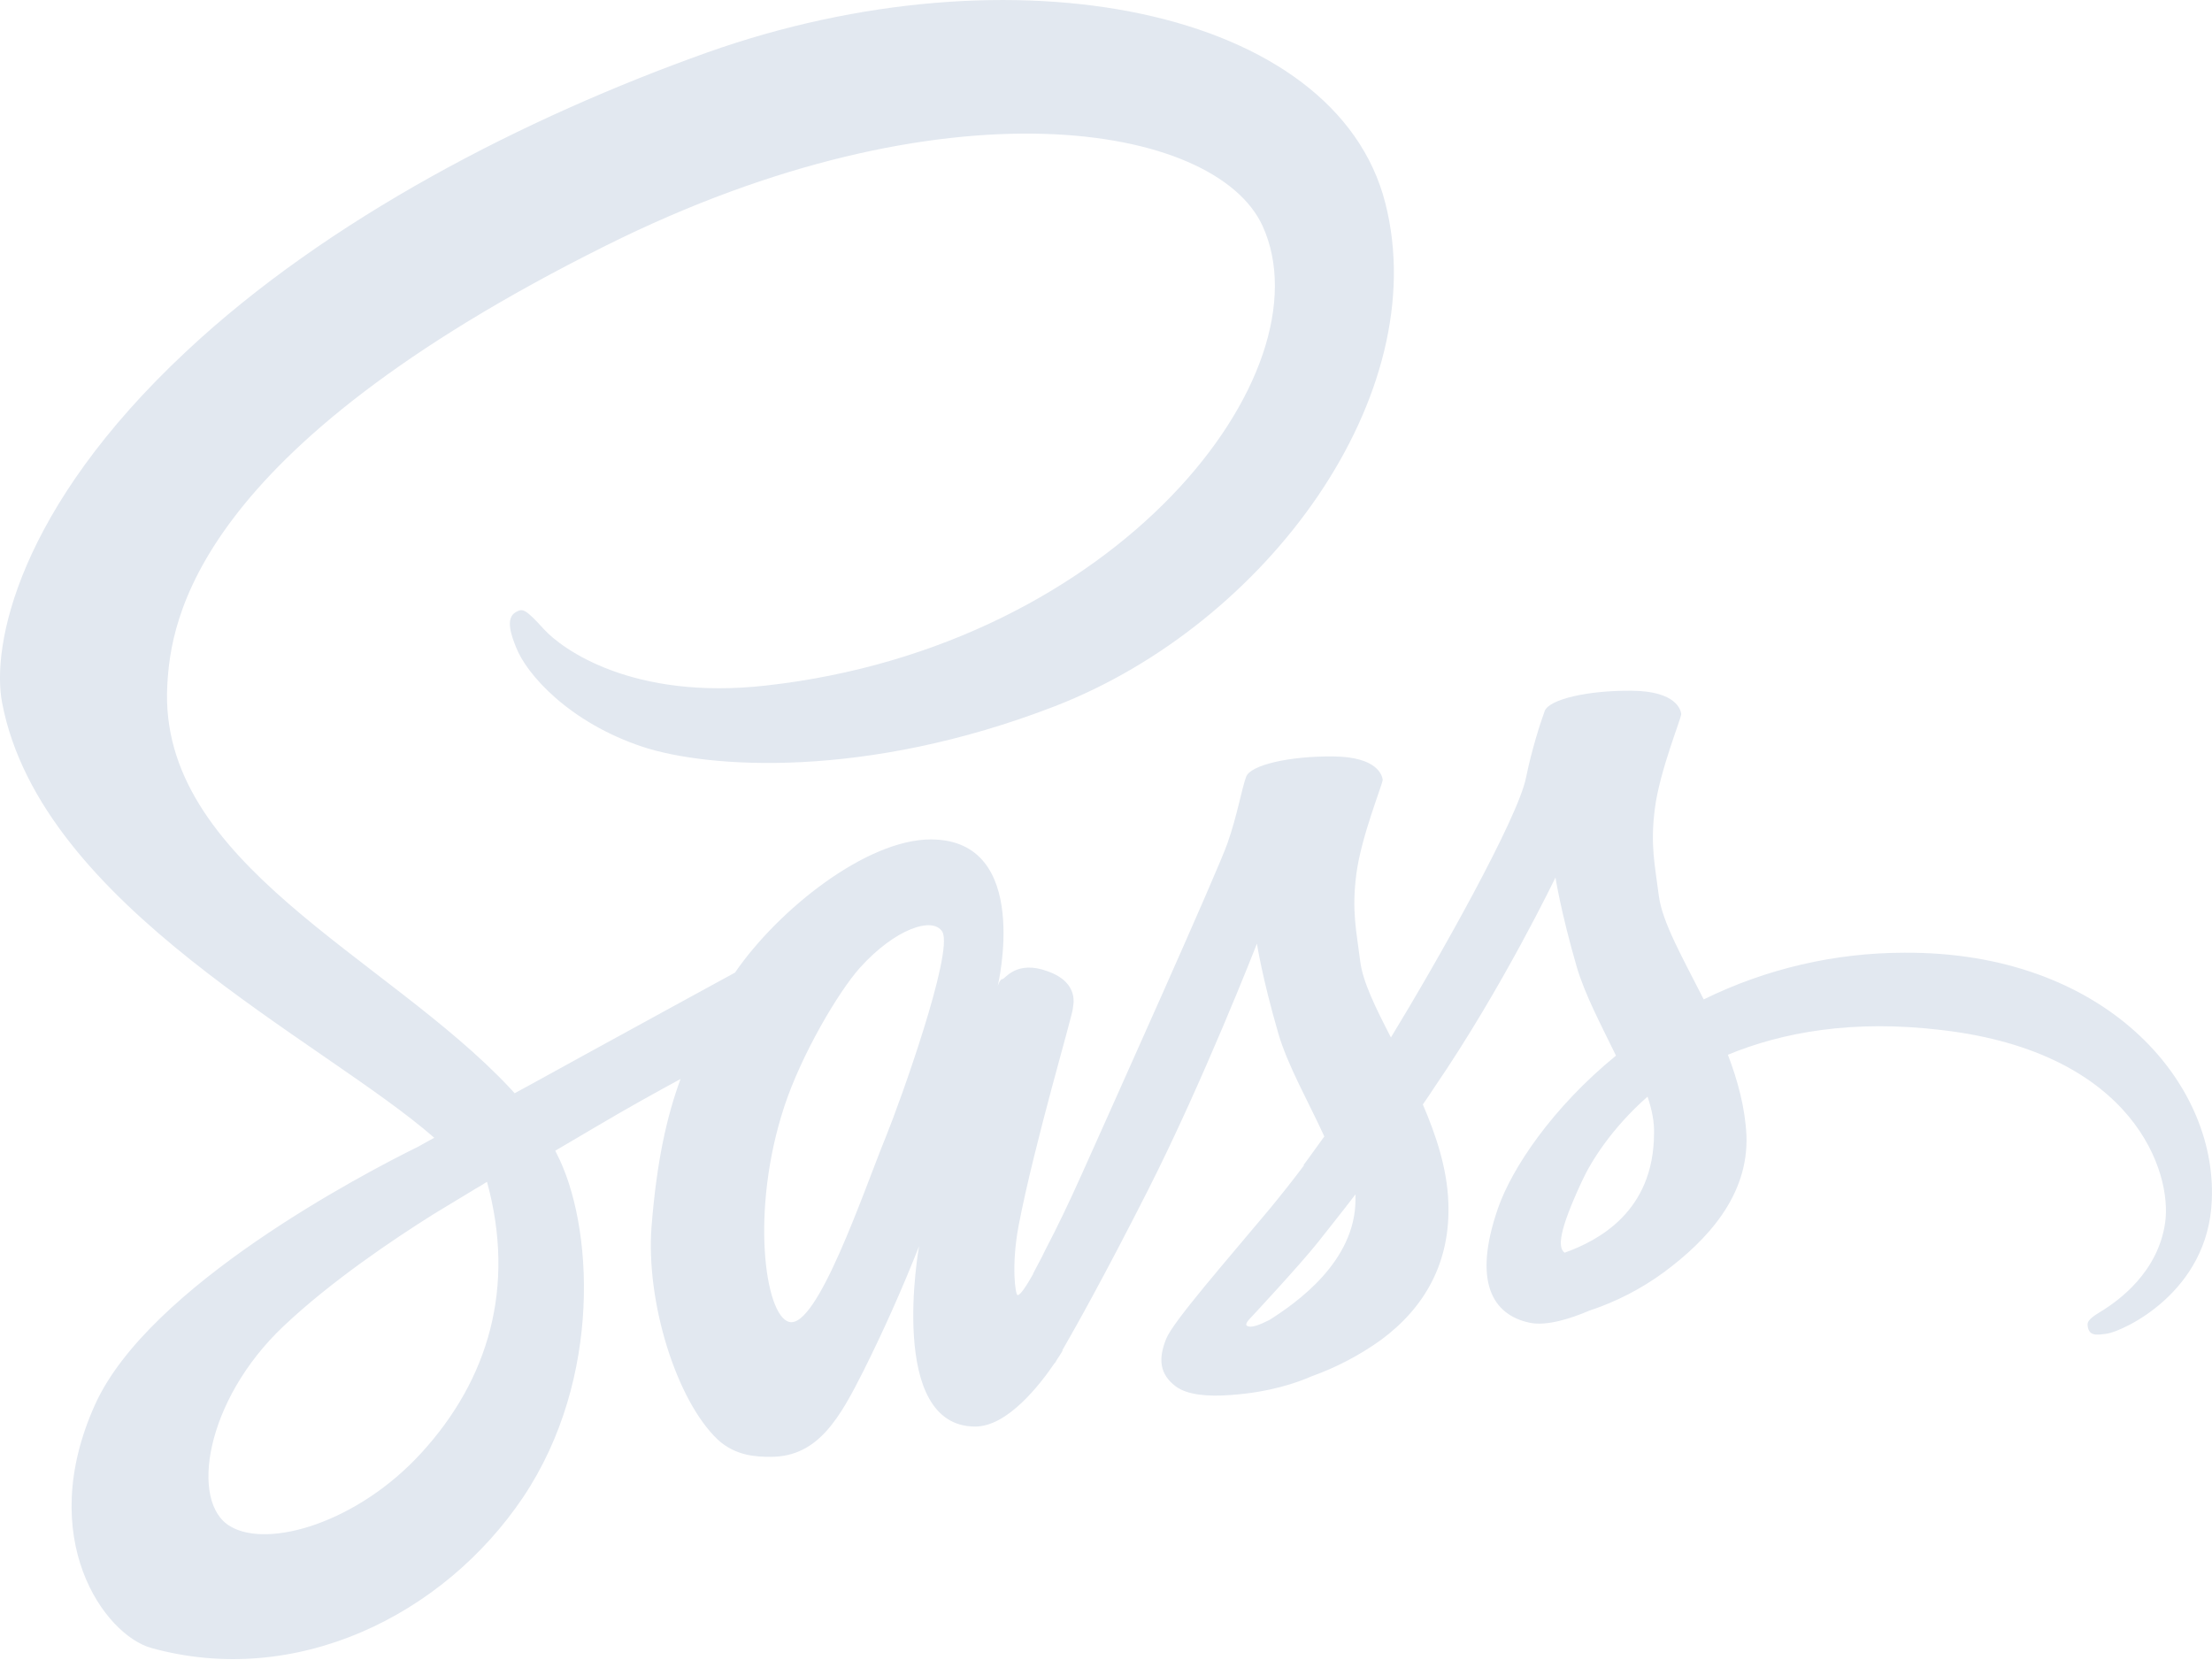
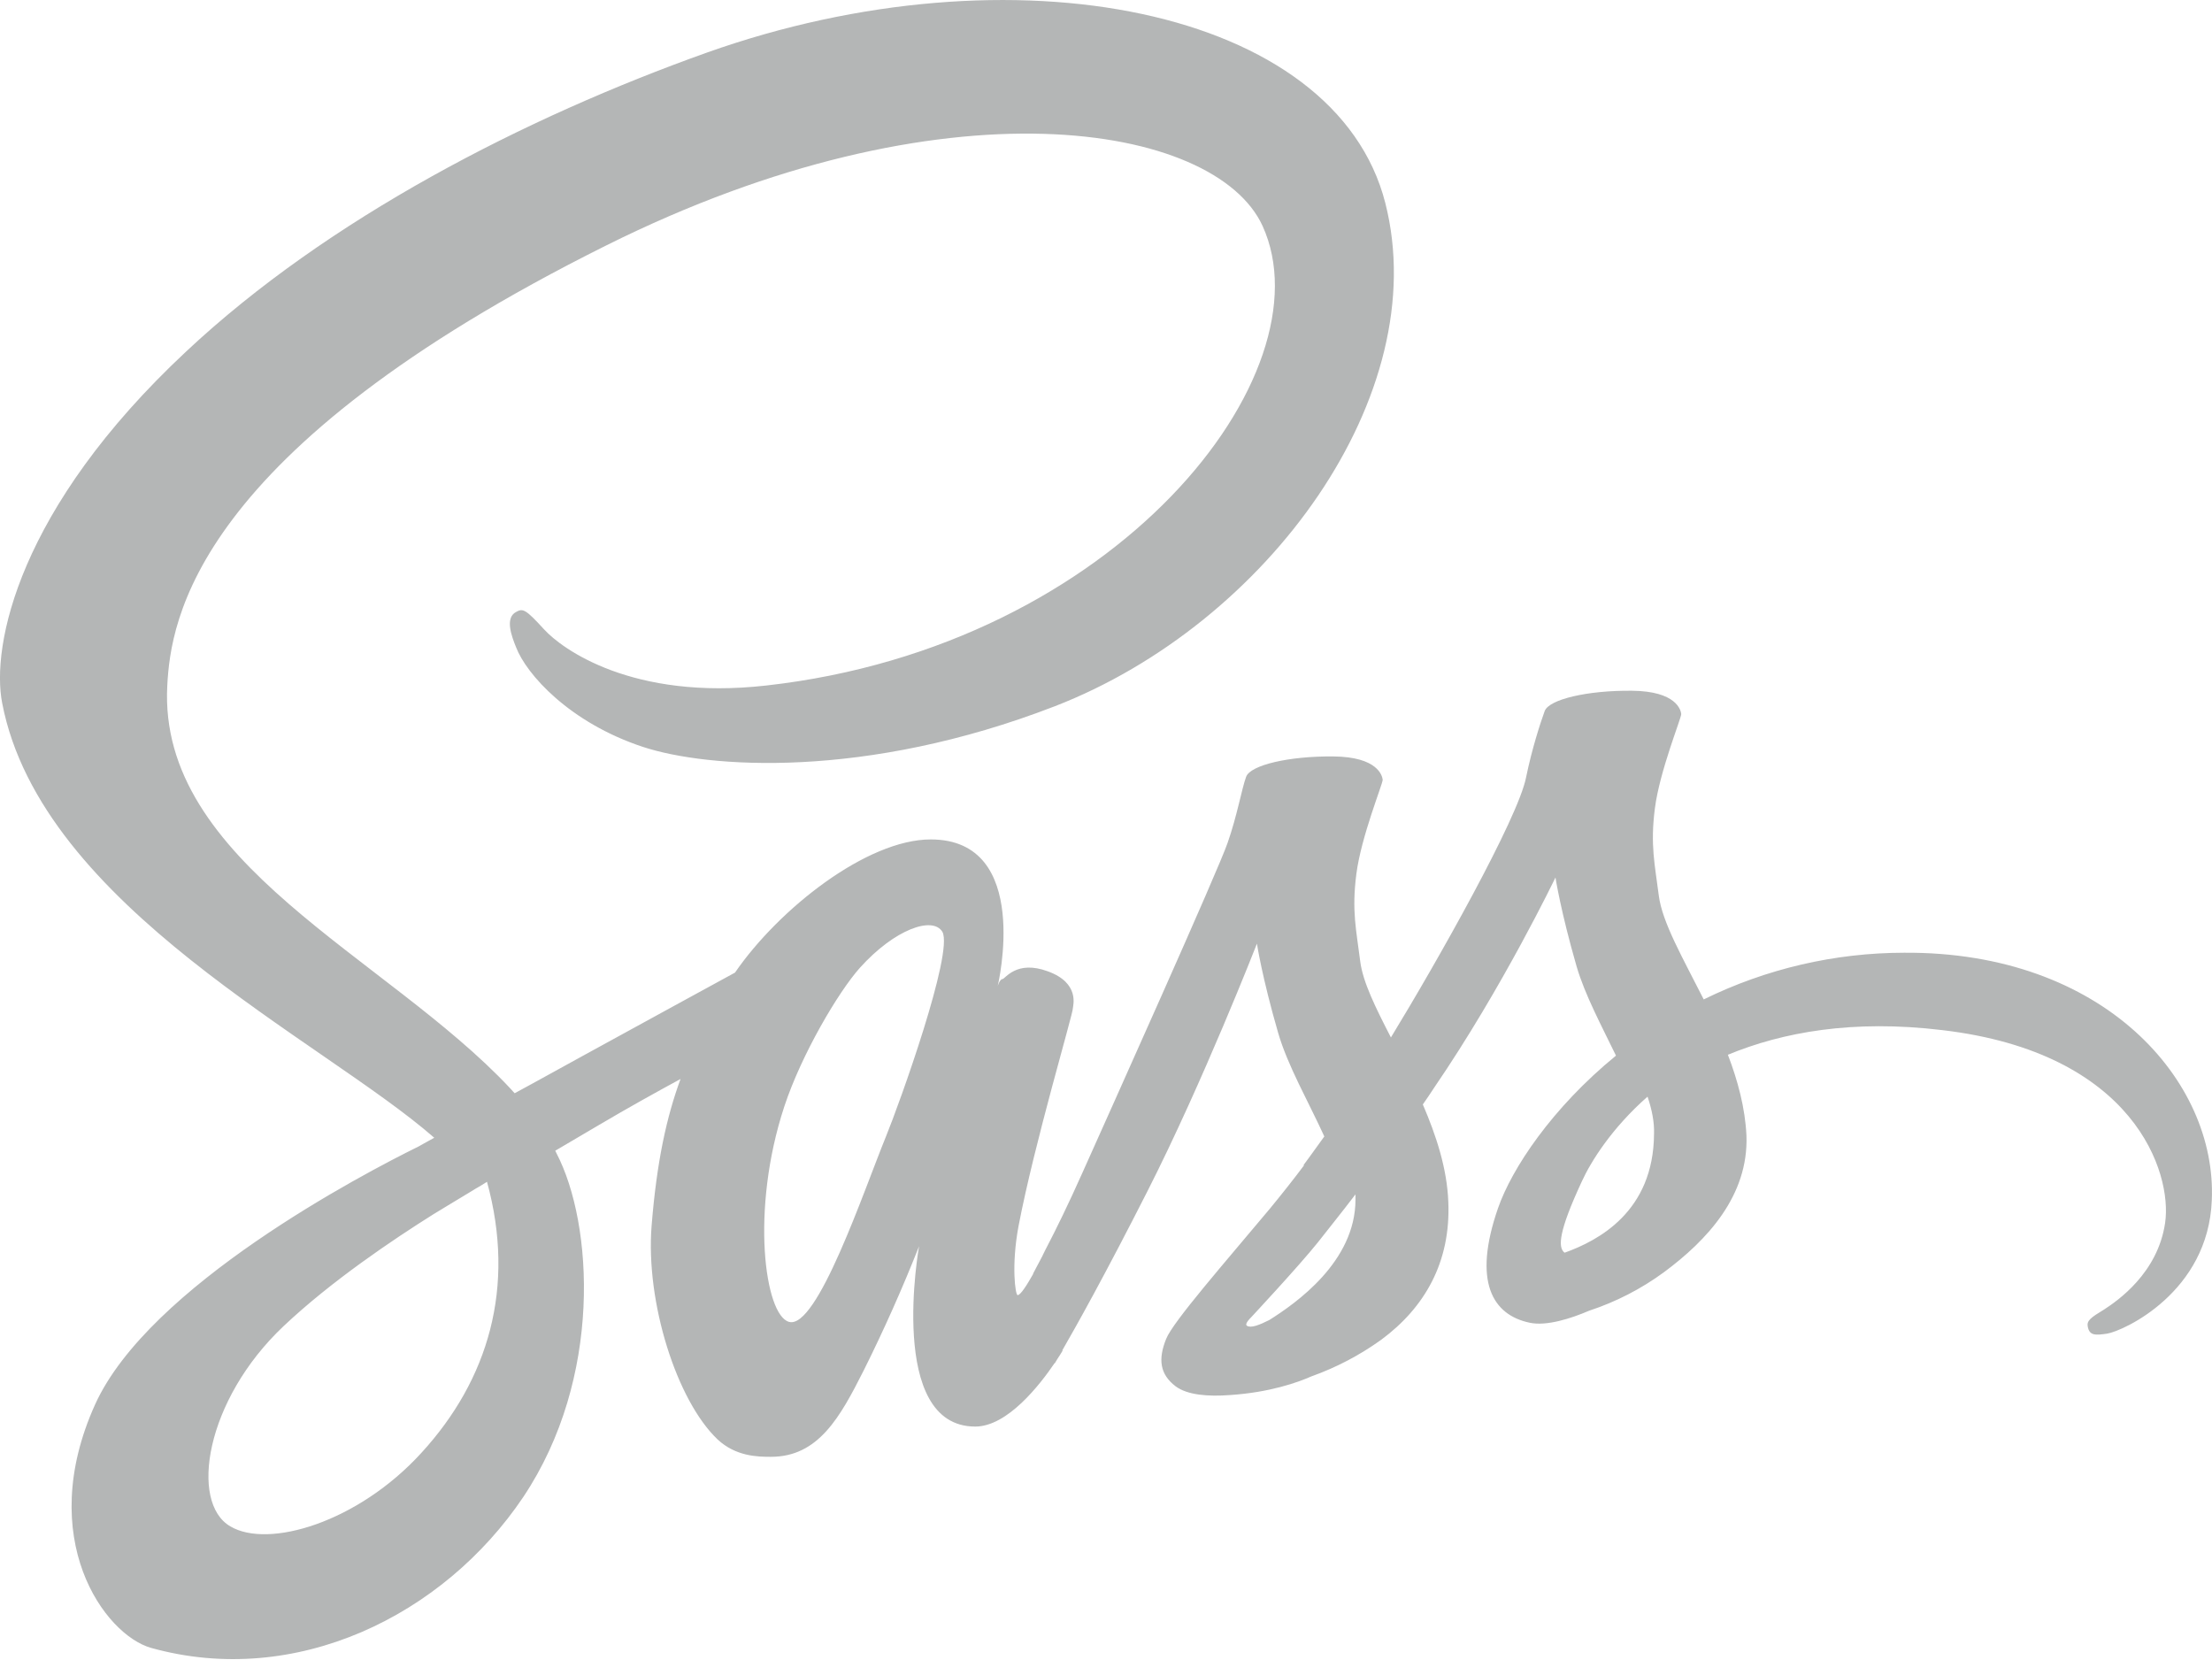
<svg xmlns="http://www.w3.org/2000/svg" width="56" height="42">
-   <path fill="#E2E8F0" fill-rule="nonzero" d="M48.207 24.118a11.532 11.532 0 0 0-5.075 1.182c-.525-1.04-1.05-1.949-1.137-2.627-.099-.788-.22-1.27-.099-2.21.12-.942.667-2.277.667-2.387-.01-.098-.12-.58-1.247-.59-1.126-.012-2.1.218-2.21.514-.109.295-.327.974-.47 1.674-.197 1.029-2.253 4.673-3.423 6.589-.383-.745-.711-1.401-.777-1.927-.098-.788-.219-1.27-.098-2.21.12-.942.667-2.277.667-2.386-.011-.099-.12-.58-1.247-.591-1.127-.011-2.1.219-2.21.514-.11.296-.23.996-.47 1.675-.23.678-2.964 6.763-3.675 8.35-.361.81-.679 1.456-.908 1.894-.23.438-.011.033-.033.076l-.306.58v.012c-.154.273-.318.536-.394.536-.055 0-.164-.734.022-1.74.404-2.113 1.389-5.407 1.378-5.527 0-.055.186-.635-.635-.93-.798-.296-1.082.196-1.148.196-.066 0-.12.175-.12.175s.886-3.71-1.696-3.71c-1.619 0-3.85 1.762-4.955 3.371-.7.383-2.188 1.193-3.763 2.058-.602.328-1.225.678-1.816.996l-.12-.132c-3.128-3.338-8.915-5.702-8.674-10.19.087-1.63.656-5.931 11.113-11.14 8.565-4.27 15.424-3.098 16.616-.493 1.695 3.72-3.664 10.638-12.568 11.634-3.391.383-5.174-.93-5.623-1.423-.47-.514-.536-.536-.71-.438-.285.153-.11.613 0 .887.262.69 1.356 1.915 3.215 2.528 1.63.536 5.612.832 10.425-1.029 5.392-2.09 9.604-7.891 8.368-12.74-1.258-4.935-9.44-6.555-17.174-3.808-4.605 1.642-9.593 4.203-13.18 7.563C.45 12.877-.229 16.358.056 17.803c.995 5.154 8.094 8.514 10.938 10.999-.142.076-.274.153-.394.219-1.422.7-6.836 3.535-8.193 6.534-1.531 3.392.24 5.833 1.422 6.162 3.654 1.017 7.395-.81 9.418-3.82 2.013-3.01 1.772-6.917.842-8.701l-.032-.066 1.115-.656c.722-.427 1.433-.821 2.057-1.16-.35.951-.602 2.079-.733 3.72-.153 1.927.634 4.422 1.673 5.407.46.427 1.007.438 1.346.438 1.203 0 1.75-.996 2.352-2.189a39.706 39.706 0 0 0 1.4-3.141s-.82 4.564 1.422 4.564c.82 0 1.64-1.062 2.012-1.609v.01s.022-.032.066-.109c.046-.067.09-.137.131-.207v-.022c.329-.57 1.061-1.872 2.155-4.028 1.411-2.78 2.768-6.26 2.768-6.26s.13.853.536 2.254c.24.832.765 1.74 1.17 2.627-.328.46-.525.723-.525.723l.01.01c-.262.35-.557.723-.863 1.095-1.116 1.335-2.45 2.857-2.625 3.294-.208.515-.164.898.24 1.204.296.22.82.263 1.378.22 1.007-.067 1.707-.318 2.057-.472a7.12 7.12 0 0 0 1.772-.93c1.094-.81 1.761-1.959 1.695-3.491-.032-.843-.306-1.675-.645-2.463.098-.142.197-.284.295-.437 1.729-2.529 3.063-5.309 3.063-5.309s.131.854.536 2.255c.208.711.624 1.489.996 2.255-1.62 1.324-2.637 2.856-2.987 3.863-.645 1.86-.142 2.704.81 2.9.426.088 1.039-.109 1.498-.306a6.789 6.789 0 0 0 1.893-.974c1.094-.81 2.144-1.937 2.089-3.459-.033-.7-.219-1.39-.47-2.046 1.378-.57 3.16-.898 5.425-.624 4.868.57 5.83 3.612 5.644 4.881-.186 1.27-1.203 1.97-1.542 2.19-.34.207-.448.284-.416.437.044.23.197.219.493.175.404-.066 2.56-1.04 2.647-3.382.13-3.01-2.724-6.293-7.789-6.26ZM10.667 36.78c-1.608 1.762-3.873 2.43-4.835 1.86-1.04-.602-.635-3.196 1.345-5.067 1.204-1.138 2.768-2.19 3.796-2.835.23-.142.58-.35.995-.602.066-.044.11-.066.11-.066.076-.043.164-.098.251-.153.733 2.67.033 5.013-1.662 6.863Zm11.759-8.001c-.558 1.368-1.74 4.881-2.45 4.684-.613-.164-.985-2.823-.121-5.45.437-1.325 1.367-2.9 1.914-3.513.886-.985 1.849-1.314 2.09-.909.284.526-1.083 4.334-1.433 5.188Zm9.702 4.64c-.24.121-.46.208-.558.143-.076-.044.098-.208.098-.208s1.215-1.302 1.696-1.904c.273-.35.602-.755.952-1.215v.131c0 1.576-1.51 2.627-2.188 3.054Zm7.482-1.707c-.175-.131-.153-.536.437-1.806.23-.503.755-1.346 1.663-2.145.11.328.175.646.164.941-.01 1.97-1.41 2.704-2.264 3.01Z" />
+   <path fill="#B4b6b6" fill-rule="nonzero" d="M48.207 24.118a11.532 11.532 0 0 0-5.075 1.182c-.525-1.04-1.05-1.949-1.137-2.627-.099-.788-.22-1.27-.099-2.21.12-.942.667-2.277.667-2.387-.01-.098-.12-.58-1.247-.59-1.126-.012-2.1.218-2.21.514-.109.295-.327.974-.47 1.674-.197 1.029-2.253 4.673-3.423 6.589-.383-.745-.711-1.401-.777-1.927-.098-.788-.219-1.27-.098-2.21.12-.942.667-2.277.667-2.386-.011-.099-.12-.58-1.247-.591-1.127-.011-2.1.219-2.21.514-.11.296-.23.996-.47 1.675-.23.678-2.964 6.763-3.675 8.35-.361.81-.679 1.456-.908 1.894-.23.438-.011.033-.033.076l-.306.58v.012c-.154.273-.318.536-.394.536-.055 0-.164-.734.022-1.74.404-2.113 1.389-5.407 1.378-5.527 0-.055.186-.635-.635-.93-.798-.296-1.082.196-1.148.196-.066 0-.12.175-.12.175s.886-3.71-1.696-3.71c-1.619 0-3.85 1.762-4.955 3.371-.7.383-2.188 1.193-3.763 2.058-.602.328-1.225.678-1.816.996l-.12-.132c-3.128-3.338-8.915-5.702-8.674-10.19.087-1.63.656-5.931 11.113-11.14 8.565-4.27 15.424-3.098 16.616-.493 1.695 3.72-3.664 10.638-12.568 11.634-3.391.383-5.174-.93-5.623-1.423-.47-.514-.536-.536-.71-.438-.285.153-.11.613 0 .887.262.69 1.356 1.915 3.215 2.528 1.63.536 5.612.832 10.425-1.029 5.392-2.09 9.604-7.891 8.368-12.74-1.258-4.935-9.44-6.555-17.174-3.808-4.605 1.642-9.593 4.203-13.18 7.563C.45 12.877-.229 16.358.056 17.803c.995 5.154 8.094 8.514 10.938 10.999-.142.076-.274.153-.394.219-1.422.7-6.836 3.535-8.193 6.534-1.531 3.392.24 5.833 1.422 6.162 3.654 1.017 7.395-.81 9.418-3.82 2.013-3.01 1.772-6.917.842-8.701l-.032-.066 1.115-.656c.722-.427 1.433-.821 2.057-1.16-.35.951-.602 2.079-.733 3.72-.153 1.927.634 4.422 1.673 5.407.46.427 1.007.438 1.346.438 1.203 0 1.75-.996 2.352-2.189a39.706 39.706 0 0 0 1.4-3.141s-.82 4.564 1.422 4.564c.82 0 1.64-1.062 2.012-1.609v.01s.022-.032.066-.109c.046-.067.09-.137.131-.207v-.022c.329-.57 1.061-1.872 2.155-4.028 1.411-2.78 2.768-6.26 2.768-6.26s.13.853.536 2.254c.24.832.765 1.74 1.17 2.627-.328.46-.525.723-.525.723l.01.01c-.262.35-.557.723-.863 1.095-1.116 1.335-2.45 2.857-2.625 3.294-.208.515-.164.898.24 1.204.296.22.82.263 1.378.22 1.007-.067 1.707-.318 2.057-.472a7.12 7.12 0 0 0 1.772-.93c1.094-.81 1.761-1.959 1.695-3.491-.032-.843-.306-1.675-.645-2.463.098-.142.197-.284.295-.437 1.729-2.529 3.063-5.309 3.063-5.309s.131.854.536 2.255c.208.711.624 1.489.996 2.255-1.62 1.324-2.637 2.856-2.987 3.863-.645 1.86-.142 2.704.81 2.9.426.088 1.039-.109 1.498-.306a6.789 6.789 0 0 0 1.893-.974c1.094-.81 2.144-1.937 2.089-3.459-.033-.7-.219-1.39-.47-2.046 1.378-.57 3.16-.898 5.425-.624 4.868.57 5.83 3.612 5.644 4.881-.186 1.27-1.203 1.97-1.542 2.19-.34.207-.448.284-.416.437.044.23.197.219.493.175.404-.066 2.56-1.04 2.647-3.382.13-3.01-2.724-6.293-7.789-6.26ZM10.667 36.78c-1.608 1.762-3.873 2.43-4.835 1.86-1.04-.602-.635-3.196 1.345-5.067 1.204-1.138 2.768-2.19 3.796-2.835.23-.142.58-.35.995-.602.066-.044.11-.066.11-.066.076-.043.164-.098.251-.153.733 2.67.033 5.013-1.662 6.863Zm11.759-8.001c-.558 1.368-1.74 4.881-2.45 4.684-.613-.164-.985-2.823-.121-5.45.437-1.325 1.367-2.9 1.914-3.513.886-.985 1.849-1.314 2.09-.909.284.526-1.083 4.334-1.433 5.188Zm9.702 4.64c-.24.121-.46.208-.558.143-.076-.044.098-.208.098-.208s1.215-1.302 1.696-1.904c.273-.35.602-.755.952-1.215v.131c0 1.576-1.51 2.627-2.188 3.054Zm7.482-1.707c-.175-.131-.153-.536.437-1.806.23-.503.755-1.346 1.663-2.145.11.328.175.646.164.941-.01 1.97-1.41 2.704-2.264 3.01Z" />
</svg>
